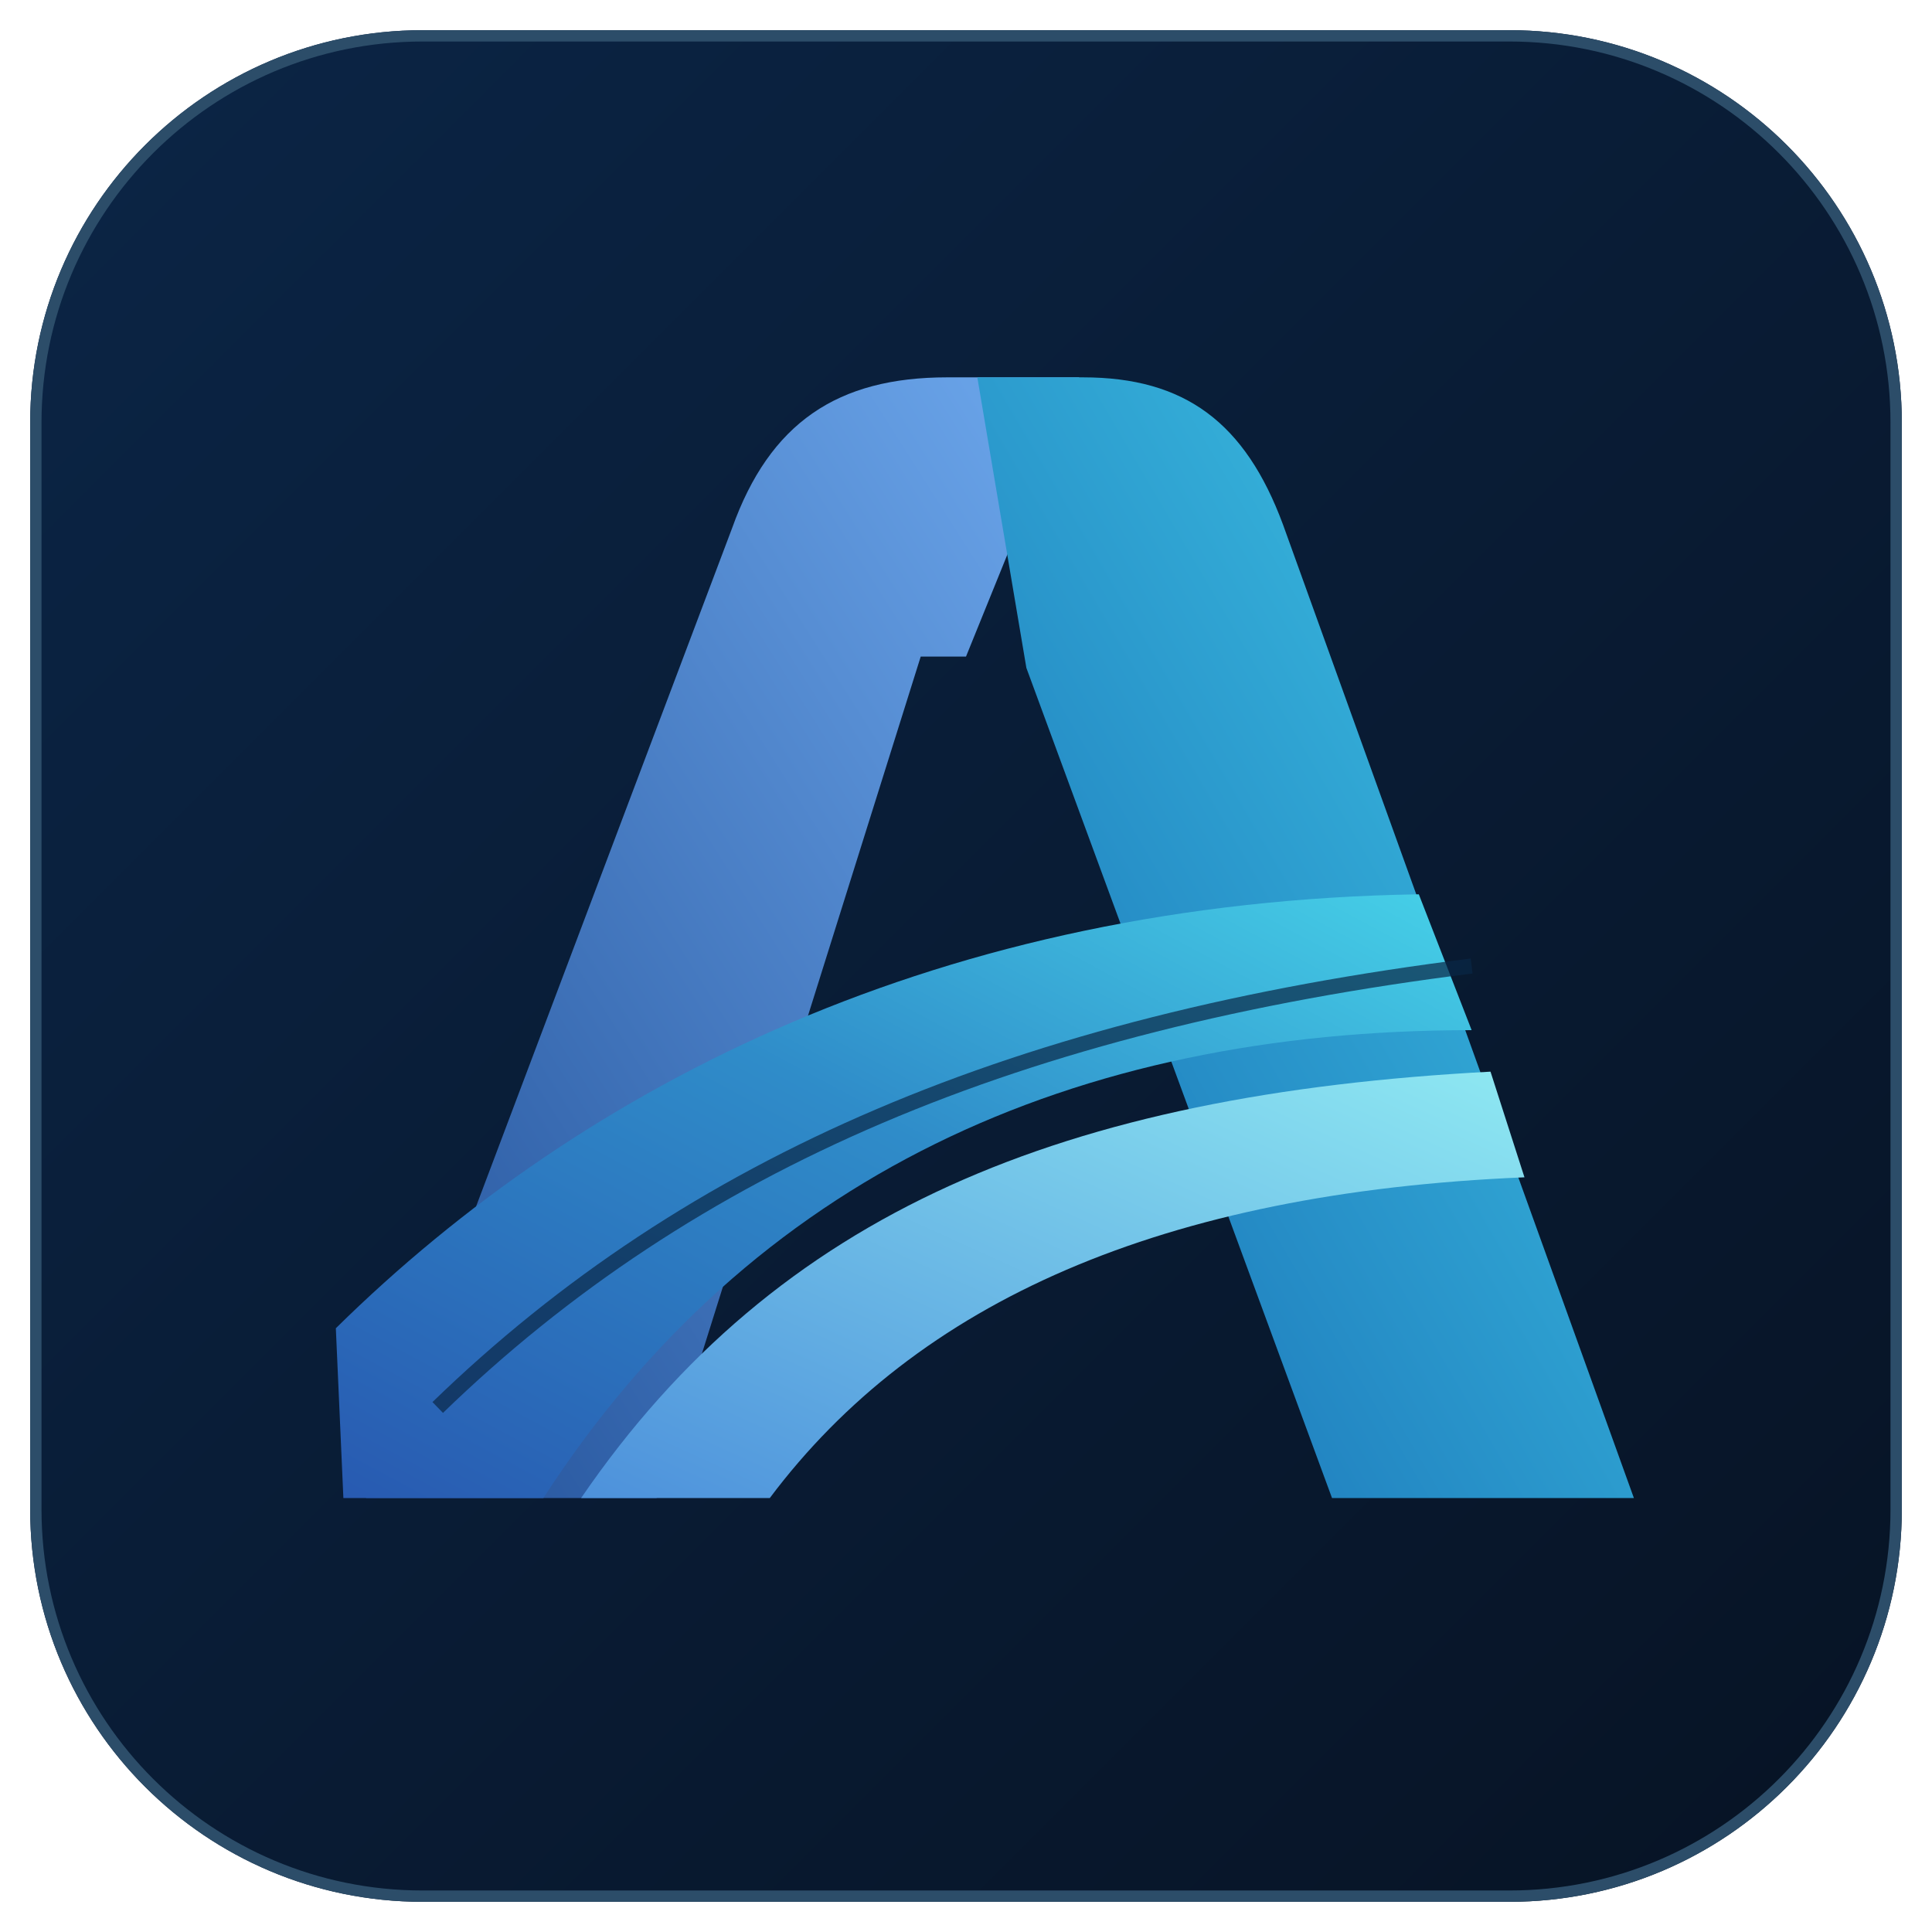
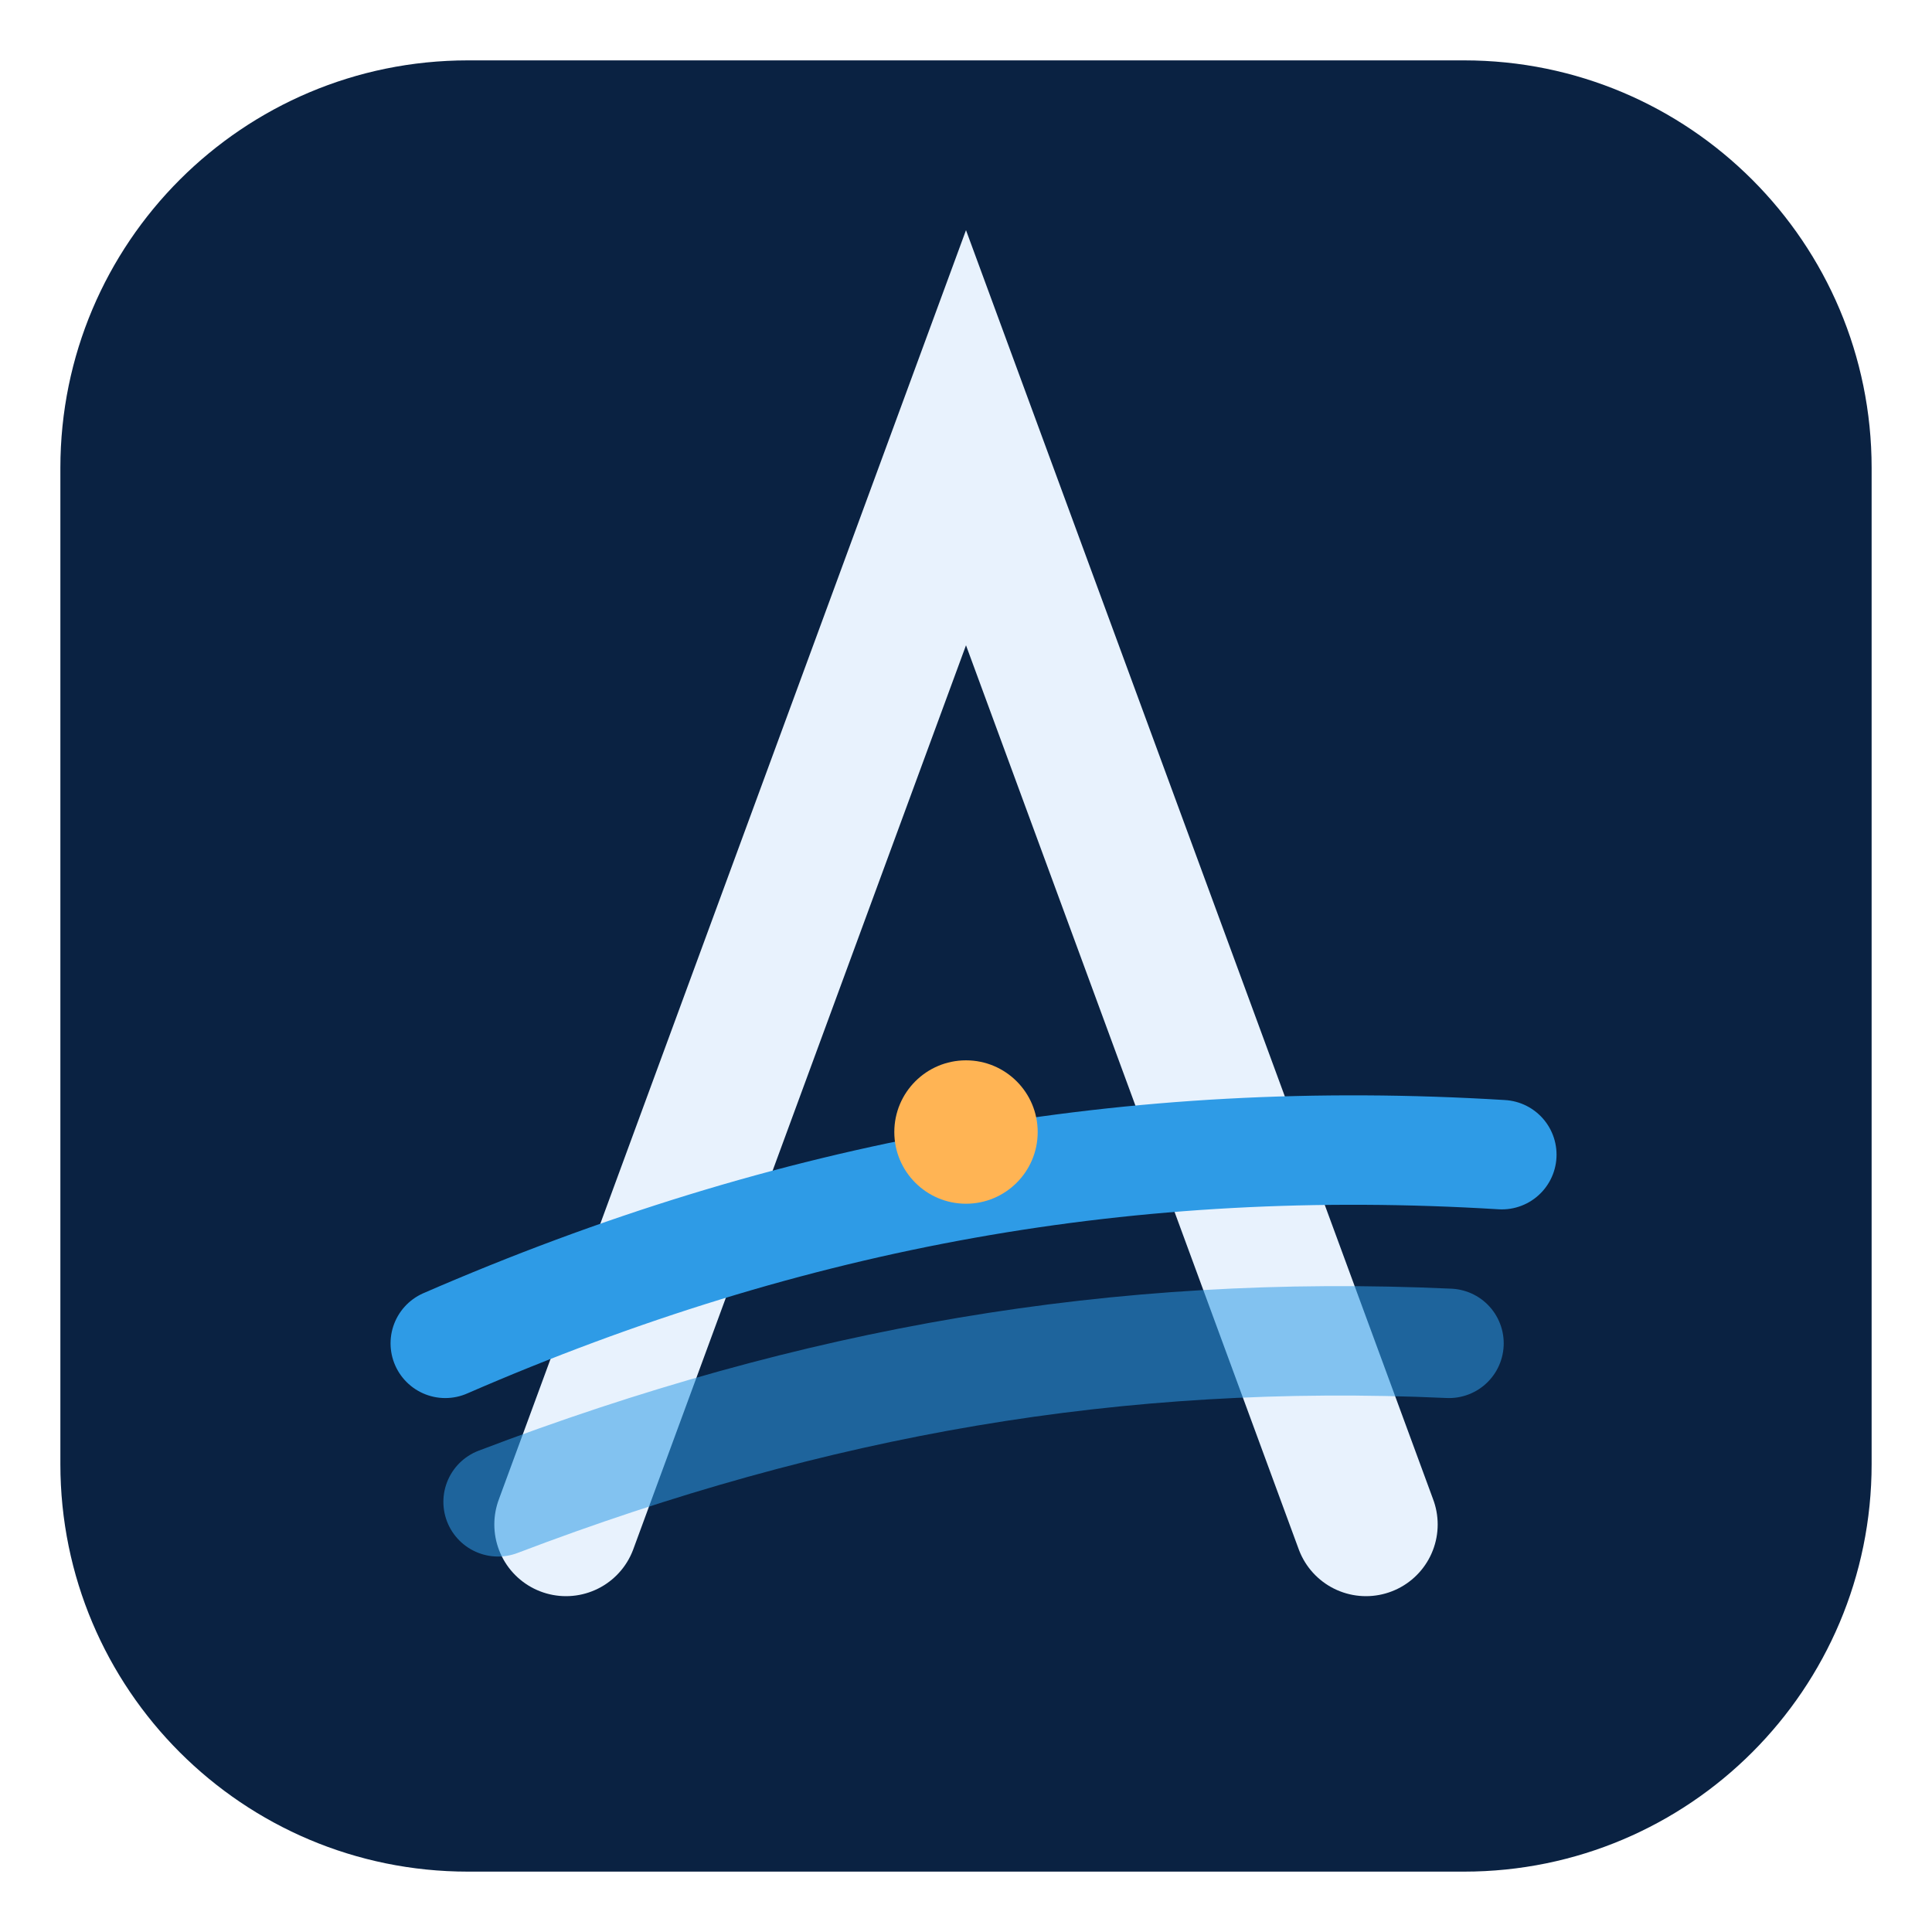
<svg xmlns="http://www.w3.org/2000/svg" viewBox="0 0 512 512" role="img" aria-labelledby="title desc">
-   <defs>
-     <linearGradient id="back" x1="0" y1="0" x2="1" y2="1">
-       <stop stop-color="#0b2546" />
-       <stop offset="1" stop-color="#071324" />
-     </linearGradient>
-     <linearGradient id="legL" x1="0" y1="1" x2="1" y2="0">
-       <stop stop-color="#235199" />
-       <stop offset="1" stop-color="#6da8ed" />
-     </linearGradient>
-     <linearGradient id="legR" x1="0" y1="1" x2="1" y2="0">
-       <stop stop-color="#176bb4" />
-       <stop offset="1" stop-color="#41cce8" />
-     </linearGradient>
-     <linearGradient id="rail1" x1="0" y1="1" x2="1" y2="0">
-       <stop stop-color="#285ab1" />
-       <stop offset=".55" stop-color="#2f8cc9" />
-       <stop offset="1" stop-color="#46d1e8" />
-     </linearGradient>
-     <linearGradient id="rail2" x1="0" y1="1" x2="1" y2="0">
-       <stop stop-color="#4d91db" />
-       <stop offset="1" stop-color="#8ee8f2" />
-     </linearGradient>
-   </defs>
-   <rect x="8" y="8" width="496" height="496" rx="104" fill="url(#back)" />
-   <rect x="9.5" y="9.5" width="493" height="493" rx="102.5" fill="none" stroke="#2c4d69" stroke-width="3" />
-   <path d="M97 397 194 140c10-28 28-40 57-40h35l-30 74h-12L174 397Z" fill="url(#legL)" />
-   <path d="M259 100h28c27 0 43 12 53 39l93 258h-80L272 177Z" fill="url(#legR)" />
-   <path d="M89 352c66-65 161-113 287-115l14 36c-106 0-191 39-246 124H91Z" fill="url(#rail1)" />
-   <path d="M154 397c52-76 128-107 241-113l9 28c-96 4-161 33-200 85Z" fill="url(#rail2)" />
-   <path d="M116 373c67-65 154-102 274-117" fill="none" stroke="#092746" stroke-opacity=".7" stroke-width="4" />
+   <rect x="16" y="16" width="480" height="480" rx="108" fill="#0a2242" />
+   <g fill="none" stroke-linecap="round">
+     <path d="M150 404 L256 116 L362 404" stroke="#e8f2fd" stroke-width="38" />
+     <path d="M118 356 C 210 316, 300 300, 398 306" stroke="#2e9be6" stroke-width="29" />
+     <path d="M132 398 C 216 366, 296 352, 384 356" stroke="#2e9be6" stroke-width="29" opacity="0.55" />
+   </g>
+   <circle cx="256" cy="300" r="19" fill="#ffb454" />
</svg>
